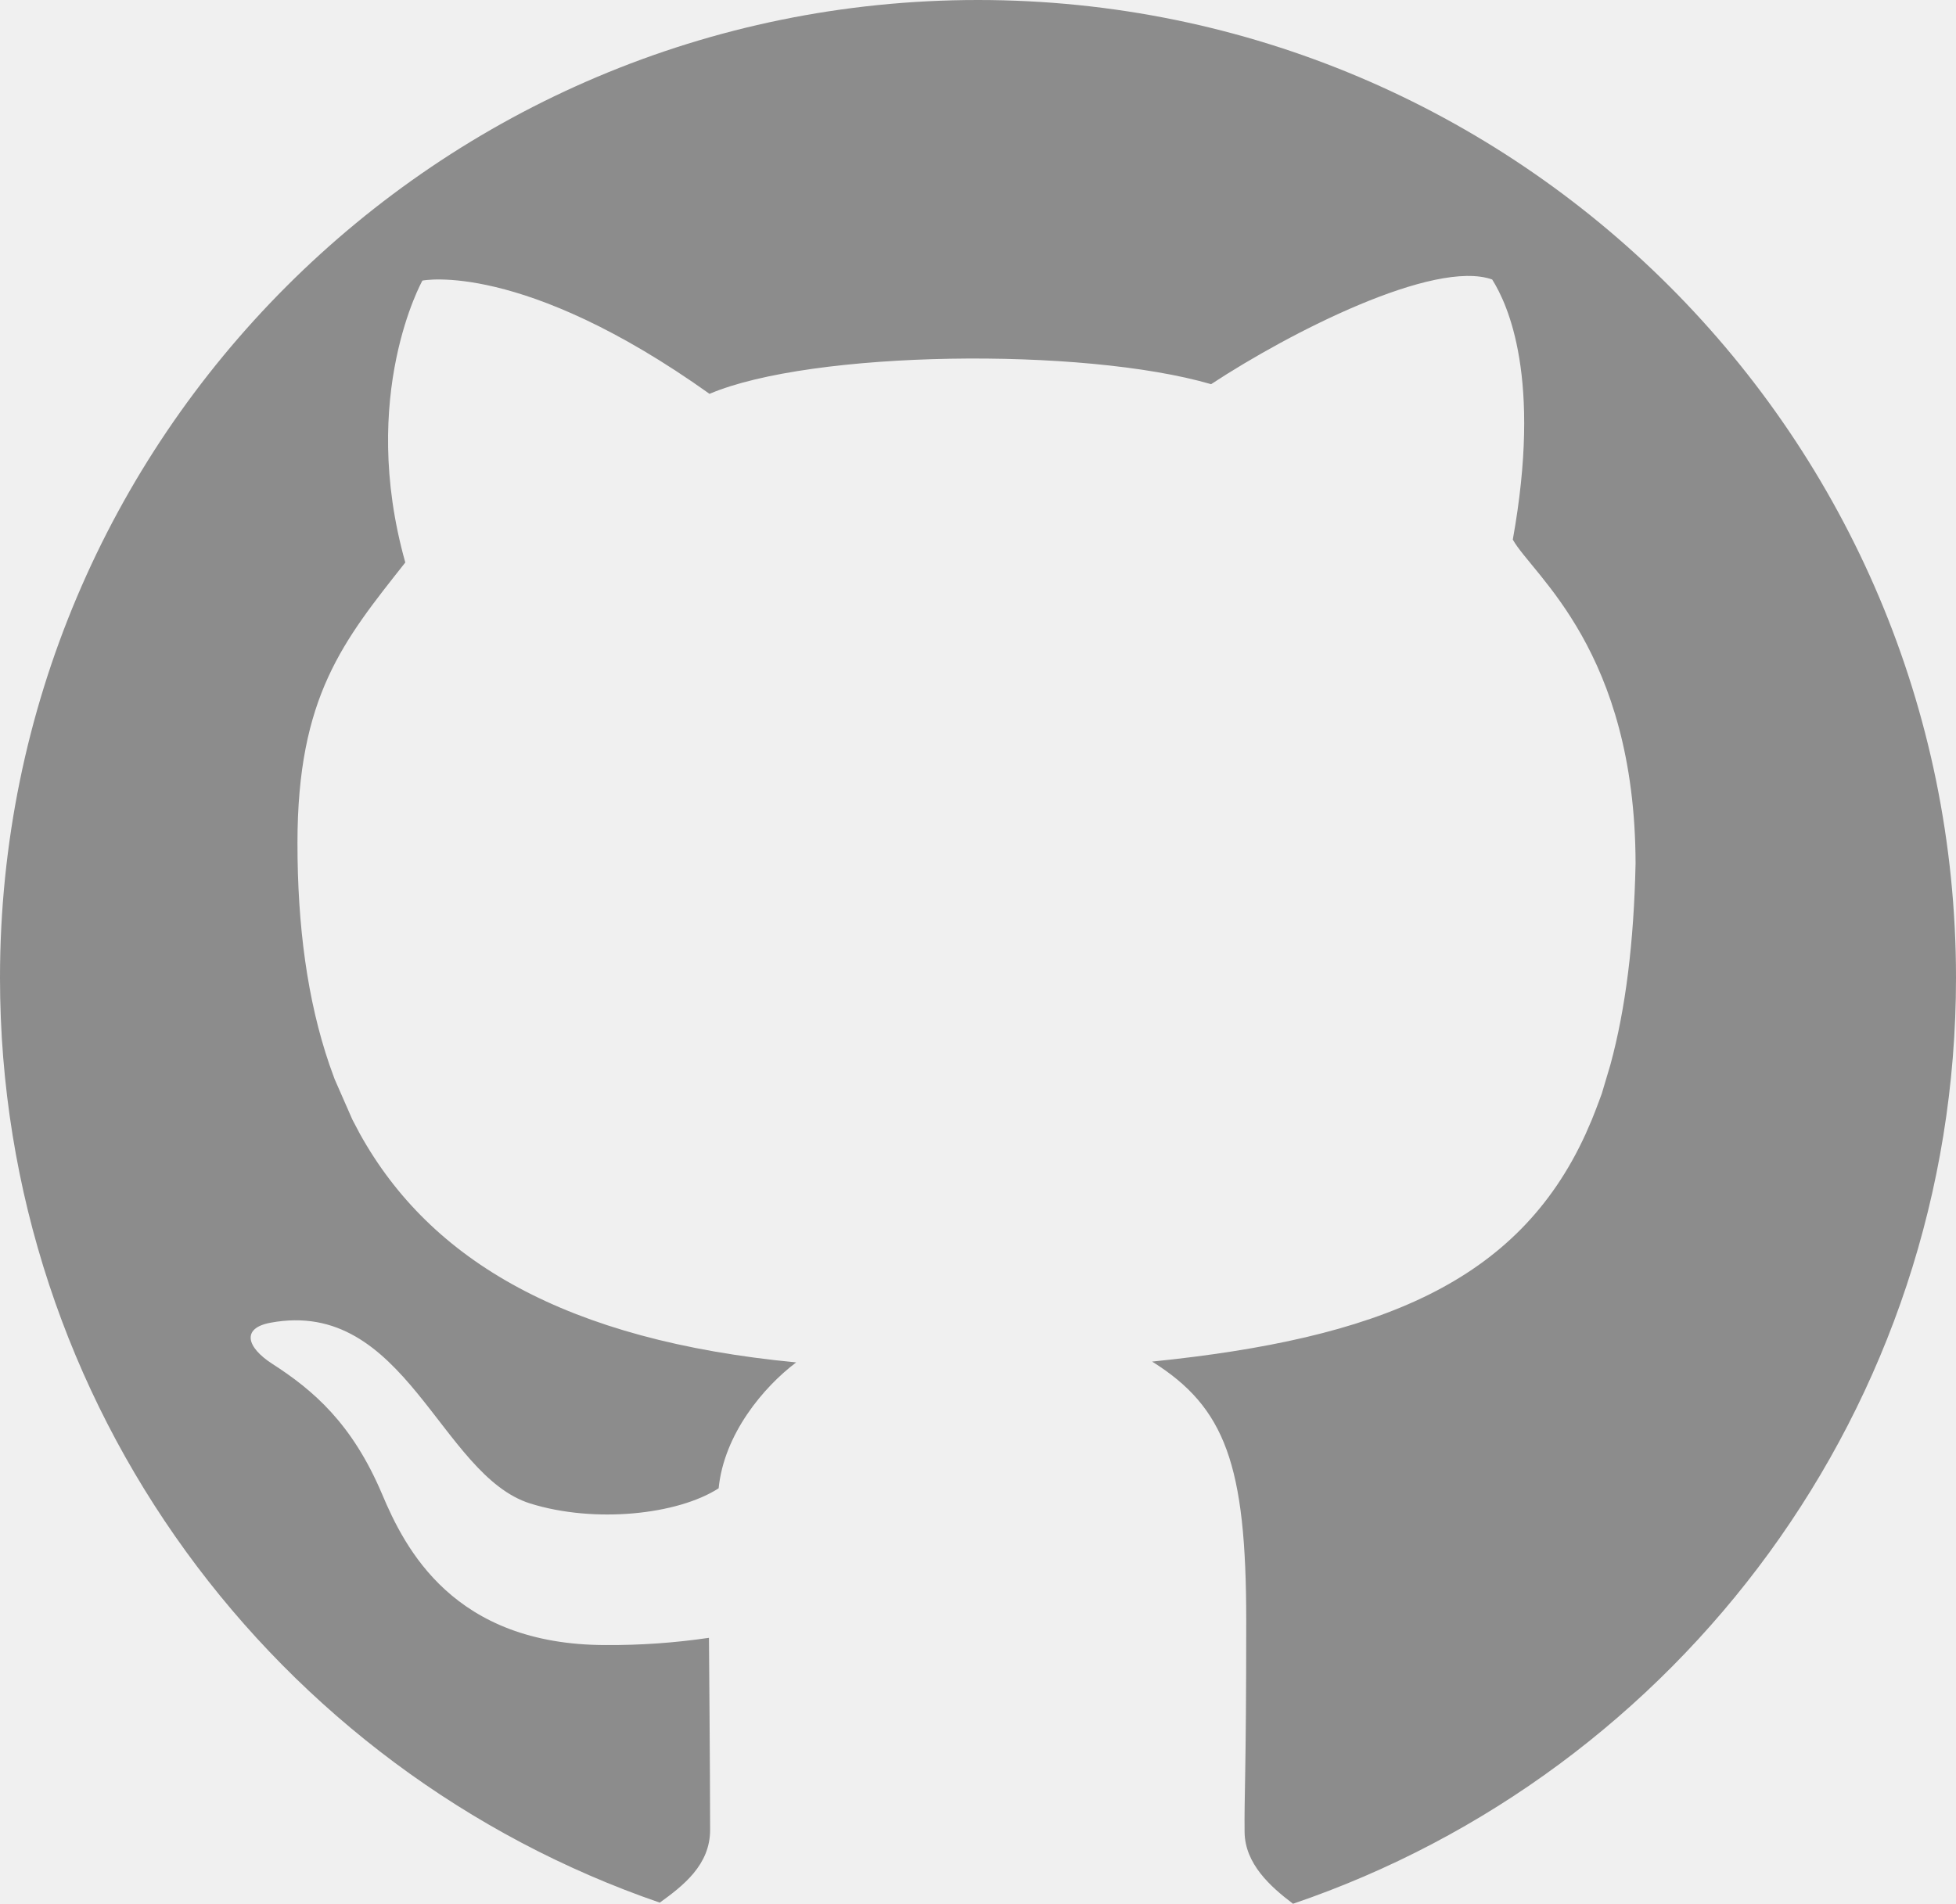
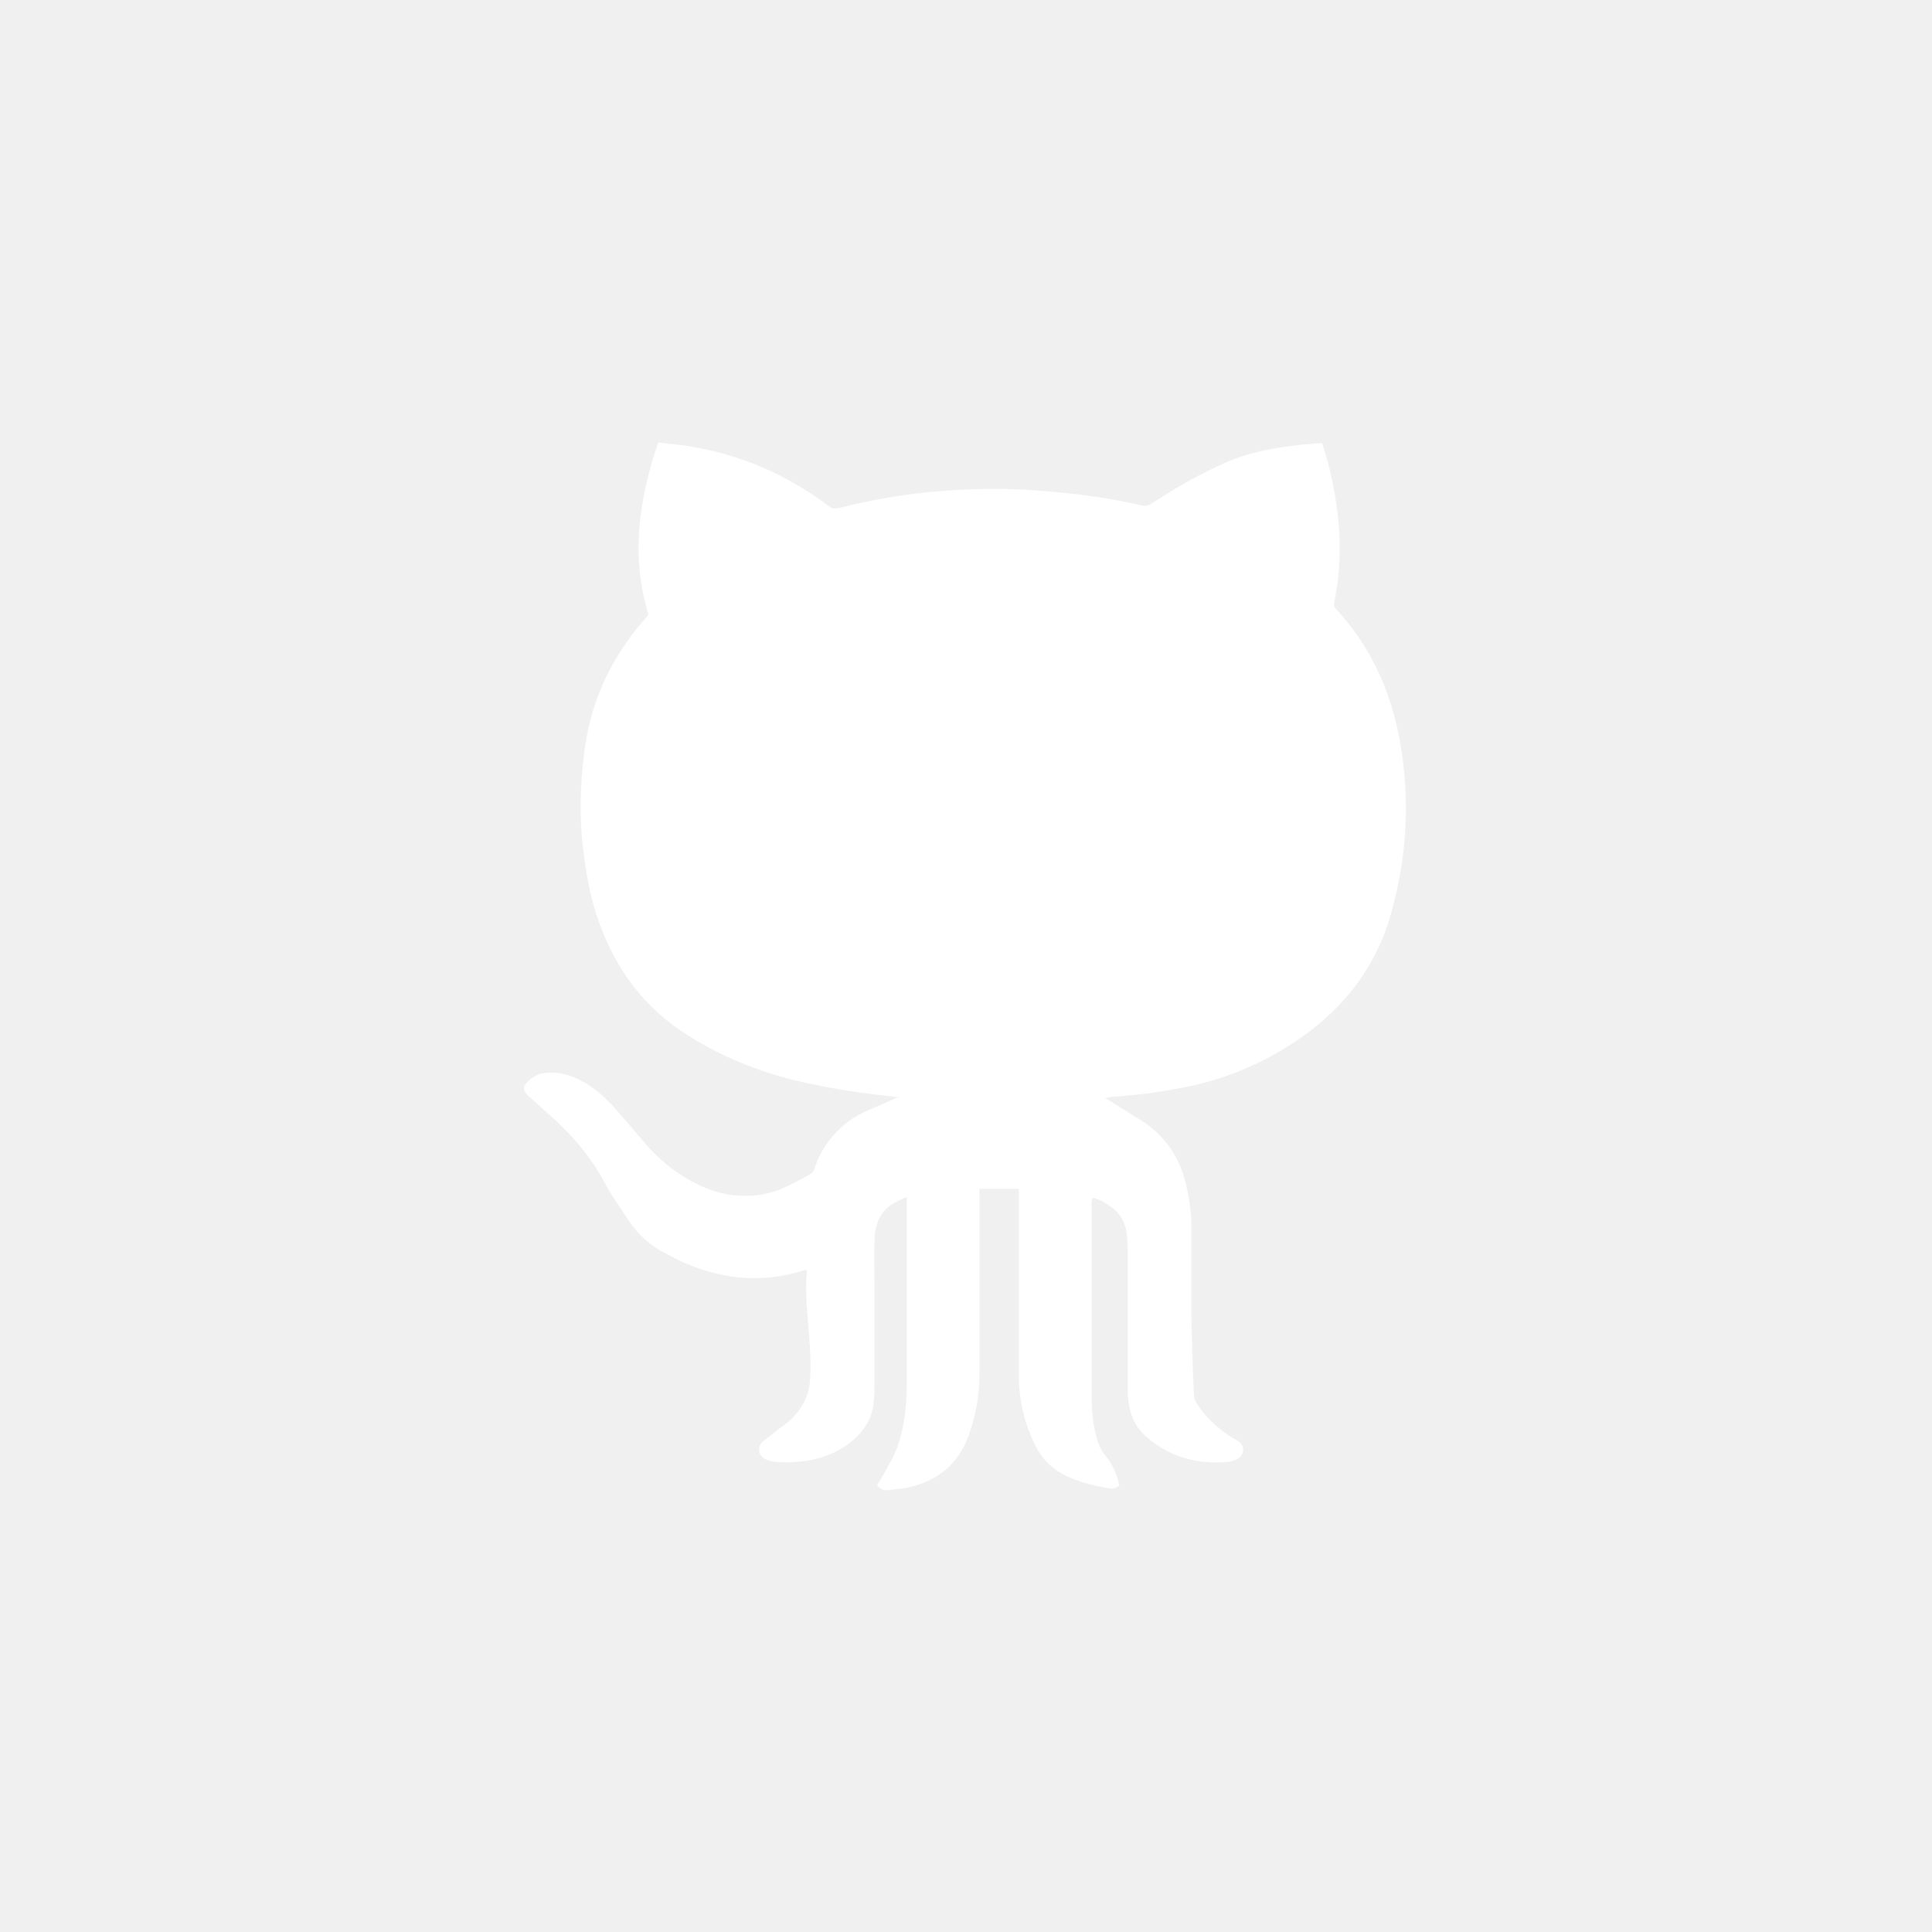
- <svg xmlns="http://www.w3.org/2000/svg" viewBox="0 0 457.27 445.14">
-   <g id="Layer_2" data-name="Layer 2">
-     <g id="github_black">
-       <path fill="#8c8c8c" d="M457.27,228.63C457.27,102.36,354.9,0,228.63,0S0,102.36,0,228.63C0,328.86,64.49,414,154.24,444.88c5.47-3.95,11.77-8.82,11.77-17,0-12.57-.27-44.92-.27-44.92a158.69,158.69,0,0,1-24.09,1.69c-35.69,0-47-22.65-52.34-35.32-7-16.51-16.06-24.26-25.69-30.46-5.91-3.81-7.27-8.29-.43-9.58,31.59-5.91,39.67,35.63,60.76,42.26C139,356.24,158.37,354.2,168,348c1.27-12.69,10.47-23.66,18.13-29.44-53.66-5.13-85.47-23.66-102-53.45l-1.76-3.34-4.15-9.46L77,248.92c-5.17-15.12-7.46-32.44-7.46-51.79,0-34.34,10.76-47.3,25.21-65.61-11-39.15,4-65.91,4-65.91S122,60.82,165.87,92.09c23.79-10.14,87.24-11,117.26-2.26,18.41-12.11,52.12-29.29,65.71-24.48,3.69,5.89,11.62,23.07,4.82,60.82,4.61,8.28,28.61,25.92,28.7,75.77-.39,18.39-2.32,33.92-5.88,47l-2,6.72s-1.13,3.17-2.36,6.19l-1.45,3.33C354.76,300,322.11,313,269.34,318.37c17.1,10.7,22,24.13,22,60.47s-.49,41.22-.38,49.58c.1,7.38,6,12.7,11.32,16.72C392.42,414.48,457.27,329.13,457.27,228.63Z" />
-     </g>
+ <svg xmlns="http://www.w3.org/2000/svg" version="1.1" id="Layer_1" x="0px" y="0px" viewBox="0 0 300 300" style="enable-background:new 0 0 300 300;" xml:space="preserve">
+   <style type="text/css">
+ 	.st0{fill:#FFFFFF;}
+ </style>
+   <g>
+     <path class="st0" d="M139.7,170.4c-0.8-0.1-1.7-0.2-2.5-0.3c-4.7-0.5-9.4-1.3-14-2.4c-6.3-1.6-12.3-4.1-17.7-7.8   C99,155.4,95,149.3,92.6,142c-1.3-4.1-1.9-8.3-2.3-12.6c-0.3-4.6-0.1-9.2,0.6-13.8c1.1-7.3,4.2-13.6,8.9-19.1   c0.3-0.3,0.5-0.6,0.8-0.9c0,0,0-0.1,0.1-0.2c-2.8-9-1.5-17.8,1.5-26.7c1.4,0.2,2.8,0.3,4.2,0.5c8.2,1.2,15.7,4.4,22.3,9.4   c0.5,0.4,0.9,0.4,1.5,0.3c5.5-1.4,11-2.3,16.6-2.7c5.3-0.4,10.6-0.4,15.9,0.1c5,0.4,9.9,1.1,14.7,2.2c0.5,0.1,0.9,0,1.4-0.3   c3.8-2.5,7.7-4.7,11.8-6.5c3.3-1.4,6.8-2.1,10.3-2.5c1.4-0.2,2.8-0.3,4.4-0.4c0.4,1.4,0.9,2.8,1.2,4.2c1.2,5.1,1.8,10.2,1.4,15.5   c-0.1,1.7-0.4,3.3-0.7,4.9c-0.1,0.5-0.1,0.8,0.3,1.2c5.9,6.4,9,14,10.2,22.5c1.2,8.3,0.6,16.4-1.6,24.4c-2.2,8.2-7,14.6-13.9,19.5   c-6,4.2-12.5,6.9-19.7,8.1c-3.2,0.6-6.4,1-9.7,1.2c-0.3,0-0.6,0.1-1.2,0.2c0.5,0.3,0.8,0.4,1,0.6c1.7,1.1,3.4,2.1,5.1,3.2   c3.5,2.4,5.6,5.7,6.5,9.8c0.5,2.1,0.8,4.2,0.8,6.4c0,4.8,0,9.5,0,14.3c0.1,4,0.2,7.9,0.4,11.9c0,0.4,0.2,0.8,0.4,1.2   c1.5,2.3,3.5,4.1,5.8,5.5c0.2,0.1,0.5,0.2,0.7,0.4c1,0.7,1,2.1-0.1,2.7c-0.5,0.3-1,0.4-1.5,0.5c-4.8,0.4-9.1-0.7-12.8-4   c-1.7-1.5-2.5-3.5-2.7-5.7c-0.1-0.8-0.1-1.5-0.1-2.3c0-6.9,0-13.9,0-20.8c0-0.8,0-1.5-0.1-2.3c-0.2-1.9-0.9-3.4-2.5-4.5   c-0.9-0.6-1.7-1.2-2.9-1.4c0,0.3-0.1,0.6-0.1,0.8c0,9.7,0,19.5,0,29.2c0,2.3,0.1,4.7,0.7,6.9c0.3,1.2,0.7,2.3,1.5,3.2   c1.1,1.4,1.8,2.9,2.1,4.6c-0.5,0.4-1,0.5-1.6,0.4c-2.8-0.5-5.5-1.1-8-2.7c-1.6-1.1-2.8-2.5-3.6-4.3c-1.6-3.3-2.4-6.9-2.4-10.5   c0-9.3,0-18.5,0-27.8c0-0.4,0-0.8,0-1.2c-2,0-4,0-6.1,0c0,0.4,0,0.8,0,1.2c0,9.2,0,18.3,0,27.5c0,3.4-0.6,6.7-1.8,9.9   c-1.6,4.2-4.7,6.7-9,7.7c-1.1,0.3-2.2,0.3-3.3,0.5c-0.7,0.1-1.4-0.2-1.8-0.8c0.7-1.1,1.3-2.2,1.9-3.3c1.4-2.3,2-4.8,2.4-7.5   c0.2-1.6,0.3-3.3,0.3-5c0-9.2,0-18.5,0-27.7c0-0.4,0-0.7,0-1.2c-2.2,0.8-3.9,1.9-4.6,4.1c-0.3,0.9-0.4,1.8-0.4,2.7   c-0.1,2.2,0,4.4,0,6.6c0,5.3,0,10.7,0,16c0,1-0.1,2-0.2,3c-0.4,2.5-1.8,4.3-3.7,5.8c-2.4,1.8-5.2,2.7-8.2,2.9   c-1.1,0.1-2.1,0.1-3.2,0c-0.6,0-1.1-0.2-1.6-0.4c-1.2-0.6-1.4-1.9-0.4-2.8c0.6-0.5,1.2-0.9,1.8-1.4c0.7-0.6,1.5-1.1,2.2-1.7   c2-1.8,3.2-4,3.3-6.7c0.2-2.8-0.1-5.5-0.3-8.3c-0.2-2.7-0.5-5.4-0.2-8.2c0-0.1,0-0.2-0.1-0.3c-0.2,0-0.3,0-0.5,0.1   c-6.7,2.1-13.2,1.3-19.5-1.7c-0.4-0.2-0.9-0.5-1.3-0.7c-2.6-1.2-4.7-3-6.3-5.4c-1.3-2-2.7-3.9-3.8-6c-1.9-3.6-4.5-6.7-7.5-9.5   c-1.3-1.2-2.7-2.4-4-3.6c-0.2-0.2-0.4-0.3-0.5-0.5c-0.6-0.6-0.6-1.2,0-1.8c0.8-0.8,1.7-1.4,2.9-1.5c1.8-0.2,3.5,0.2,5.1,1   c2.6,1.2,4.6,3.2,6.4,5.3c1.4,1.6,2.8,3.3,4.2,4.9c1.8,2.1,4,3.9,6.4,5.3c2.3,1.3,4.7,2.3,7.3,2.5c2.7,0.3,5.3-0.1,7.7-1.2   c1.3-0.6,2.6-1.3,3.9-2c0.4-0.2,0.7-0.6,0.8-1c0.9-2.9,2.7-5.2,5-7.1c0.9-0.7,2-1.3,3.1-1.8c1.6-0.7,3.2-1.4,4.8-2.1   C139.7,170.5,139.7,170.5,139.7,170.4z" />
  </g>
</svg>
